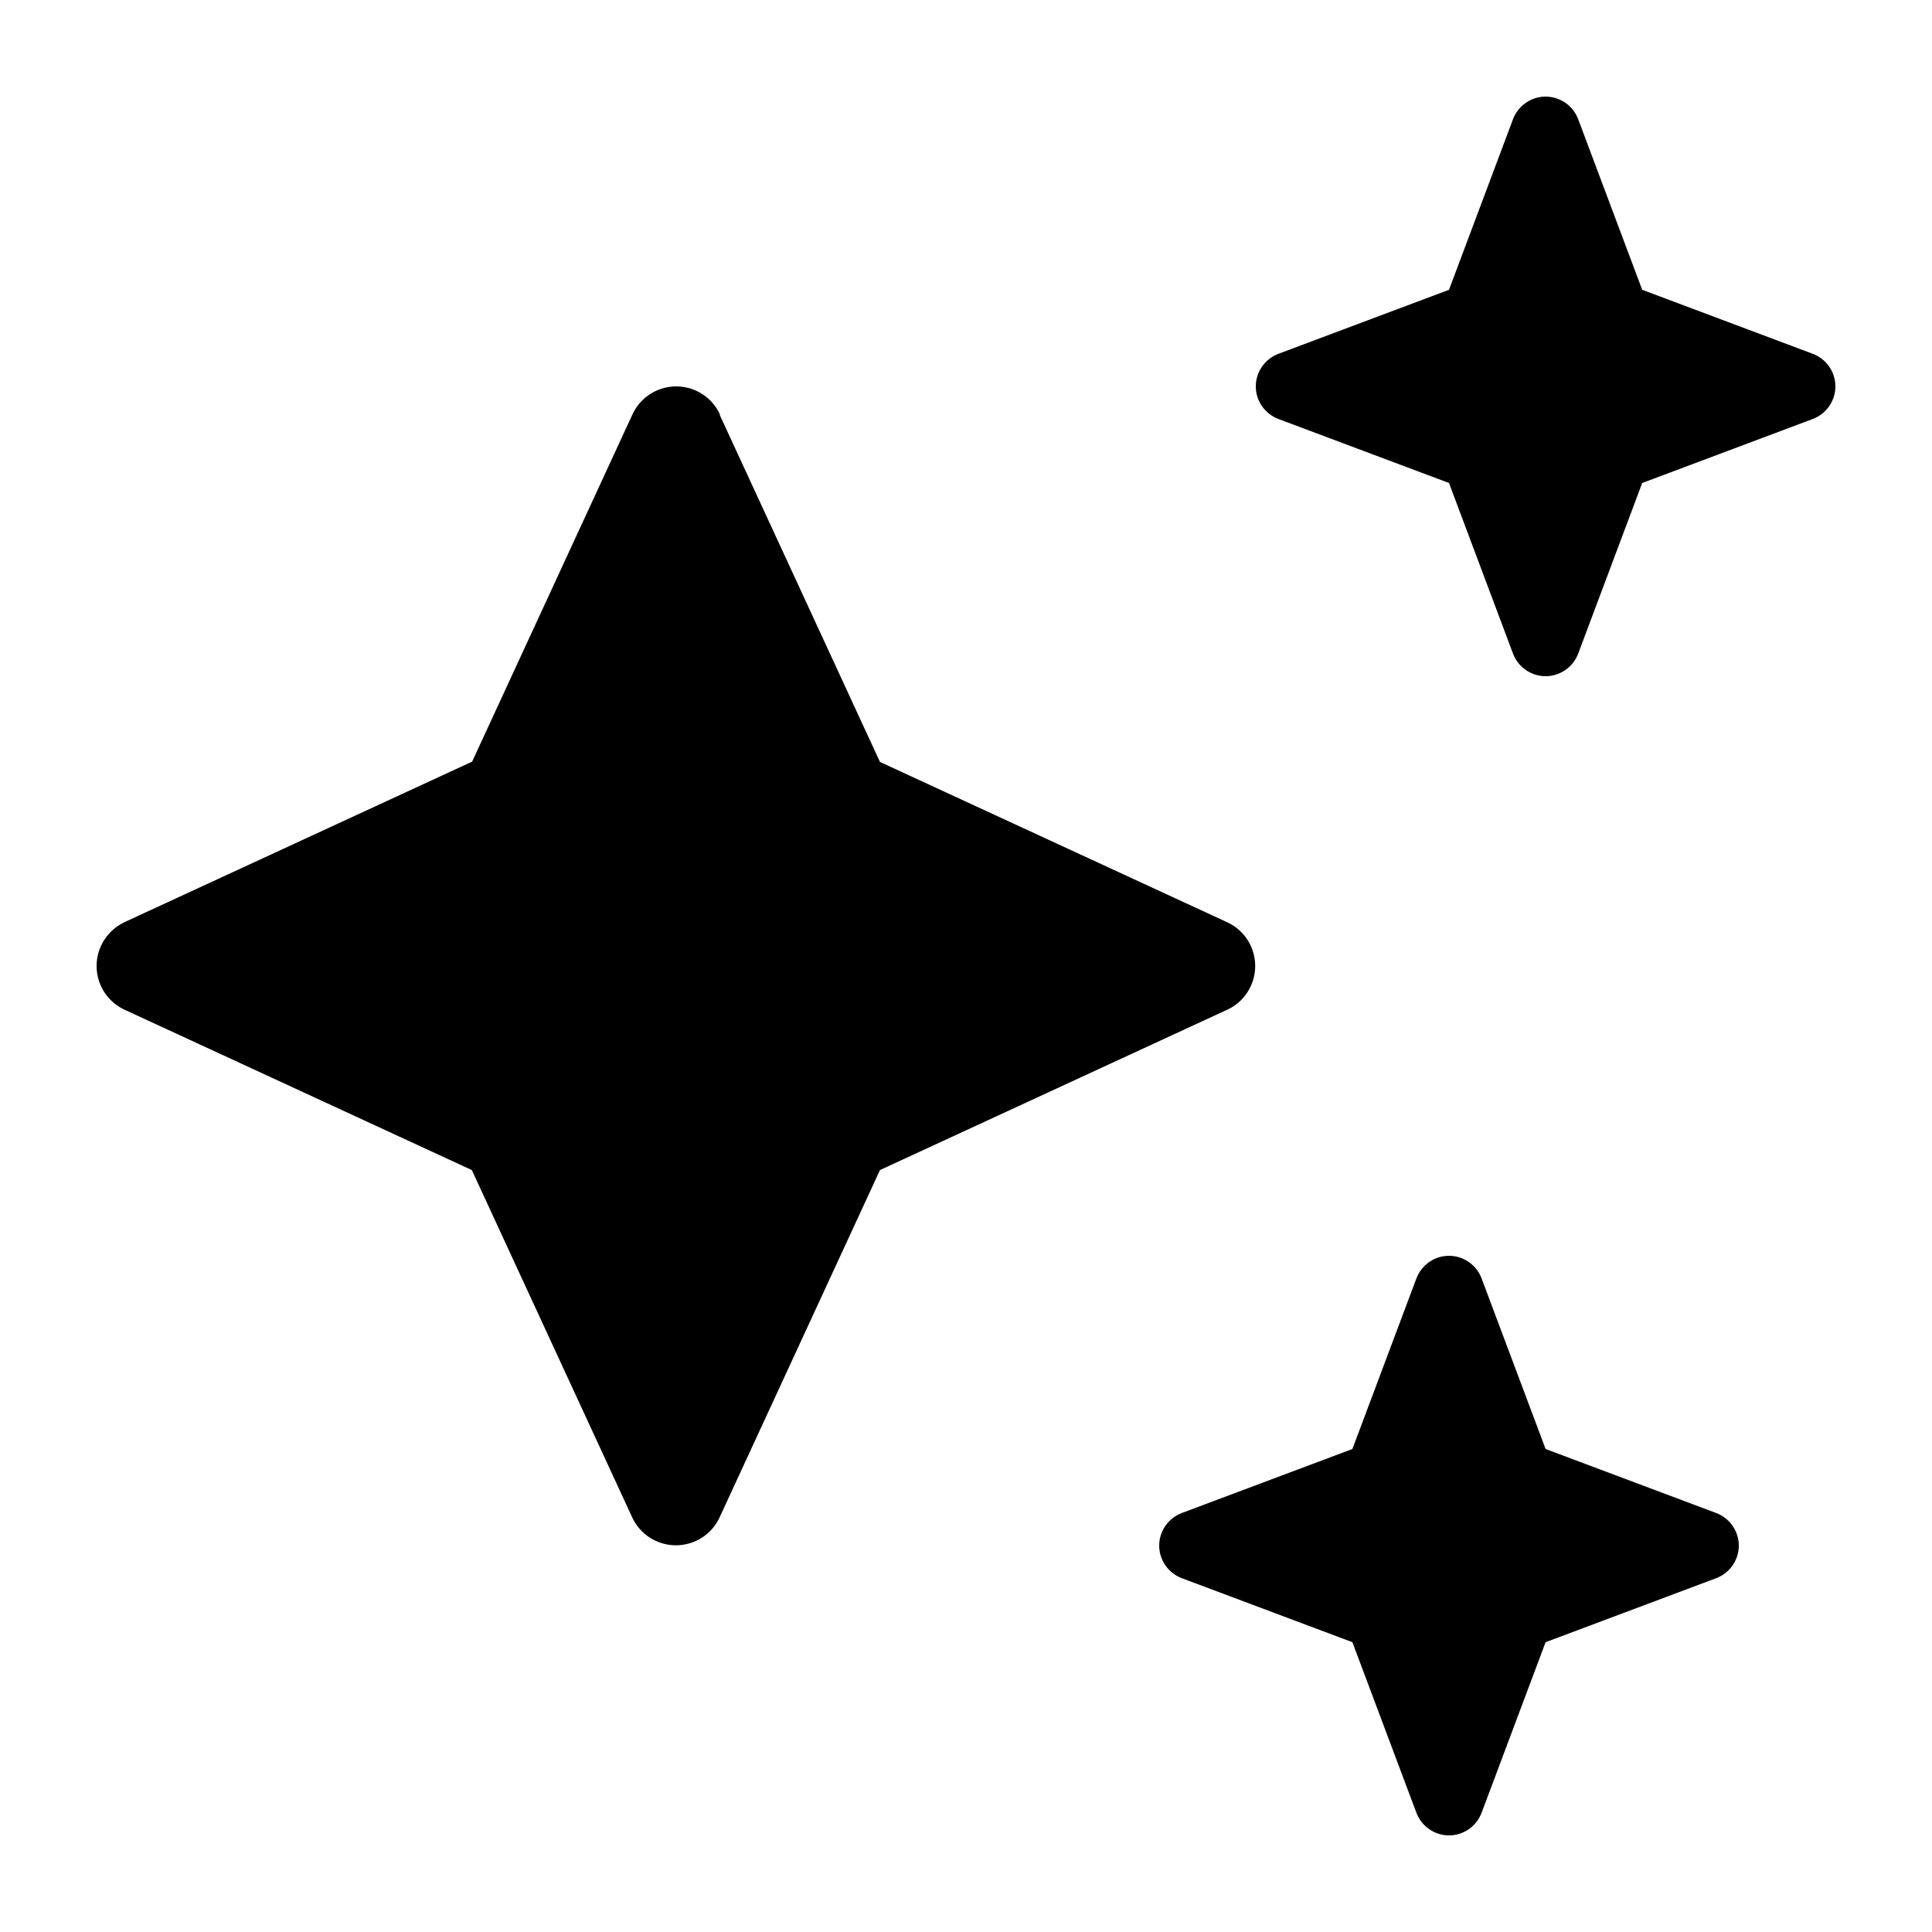
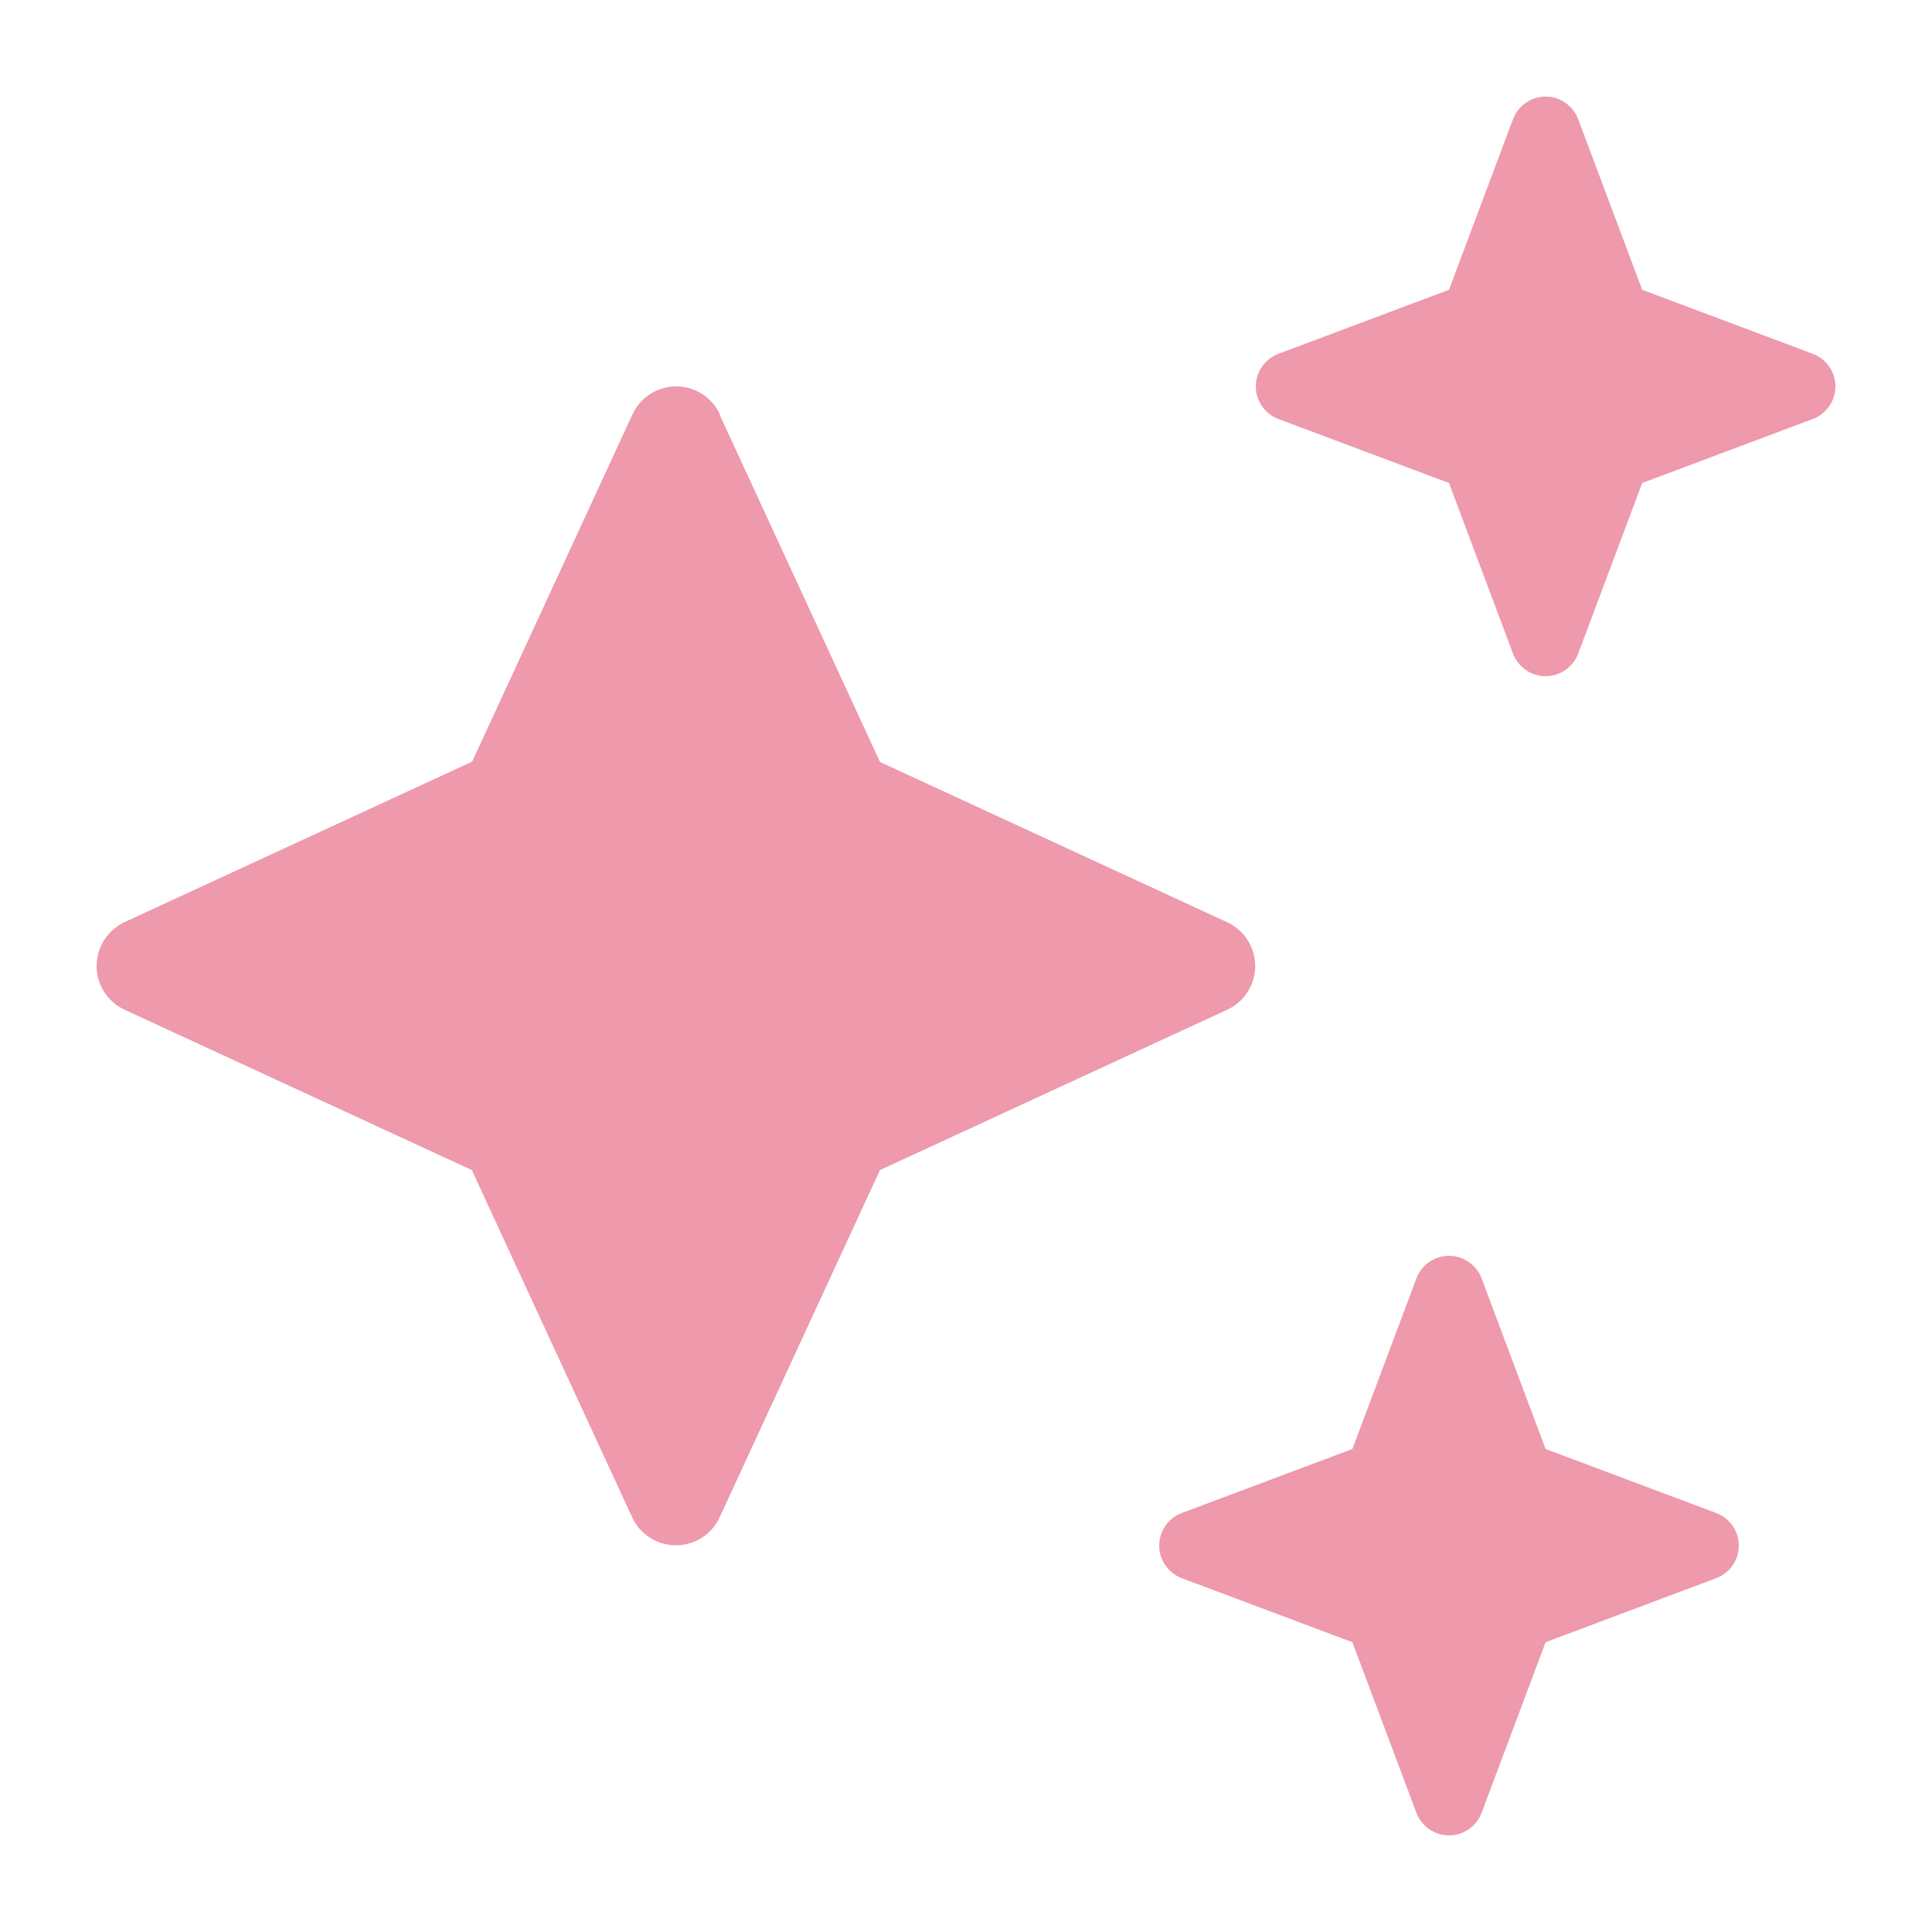
- <svg xmlns="http://www.w3.org/2000/svg" viewBox="0 0 640 640">
-   <path fill="currentColor" d="M423.5 117.2C419 118.9 416 123.2 416 128C416 132.8 419 137.1 423.5 138.8L480 160L501.2 216.5C502.9 221 507.2 224 512 224C516.8 224 521.1 221 522.8 216.5L544 160L600.5 138.8C605 137.1 608 132.8 608 128C608 123.2 605 118.9 600.5 117.2L544 96L522.8 39.5C521.1 35 516.8 32 512 32C507.2 32 502.9 35 501.2 39.5L480 96L423.5 117.2zM238.5 137.3C235.9 131.6 230.2 128 224 128C217.8 128 212.1 131.6 209.5 137.3L156.4 252.3L41.4 305.4C35.6 308.1 32 313.8 32 320C32 326.2 35.6 331.9 41.3 334.5L156.3 387.6L209.4 502.6C212 508.3 217.7 511.9 223.9 511.9C230.1 511.9 235.8 508.3 238.4 502.6L291.5 387.6L406.5 334.5C412.2 331.9 415.8 326.2 415.8 320C415.8 313.8 412.2 308.1 406.5 305.5L291.5 252.4L238.4 137.4zM448 480L391.5 501.2C387 502.9 384 507.2 384 512C384 516.8 387 521.1 391.5 522.8L448 544L469.2 600.5C470.9 605 475.2 608 480 608C484.8 608 489.1 605 490.8 600.5L512 544L568.5 522.8C573 521.1 576 516.8 576 512C576 507.2 573 502.9 568.5 501.2L512 480L490.8 423.5C489.1 419 484.8 416 480 416C475.2 416 470.9 419 469.2 423.5L448 480z" />
+ <svg xmlns="http://www.w3.org/2000/svg" version="1.1" id="Layer_1" x="0px" y="0px" viewBox="0 0 640 640" style="enable-background:new 0 0 640 640;" xml:space="preserve">
+   <style type="text/css">
+ 	.st0{fill:#EE99AC;}
+ </style>
+   <path class="st0" d="M423.5,117.2c-4.5,1.7-7.5,6-7.5,10.8s3,9.1,7.5,10.8L480,160l21.2,56.5c1.7,4.5,6,7.5,10.8,7.5s9.1-3,10.8-7.5  L544,160l56.5-21.2c4.5-1.7,7.5-6,7.5-10.8s-3-9.1-7.5-10.8L544,96l-21.2-56.5c-1.7-4.5-6-7.5-10.8-7.5s-9.1,3-10.8,7.5L480,96  L423.5,117.2z M238.5,137.3c-2.6-5.7-8.3-9.3-14.5-9.3s-11.9,3.6-14.5,9.3l-53.1,115l-115,53.1c-5.8,2.7-9.4,8.4-9.4,14.6  s3.6,11.9,9.3,14.5l115,53.1l53.1,115c2.6,5.7,8.3,9.3,14.5,9.3c6.2,0,11.9-3.6,14.5-9.3l53.1-115l115-53.1  c5.7-2.6,9.3-8.3,9.3-14.5s-3.6-11.9-9.3-14.5l-115-53.1l-53.1-115L238.5,137.3z M448,480l-56.5,21.2c-4.5,1.7-7.5,6-7.5,10.8  s3,9.1,7.5,10.8L448,544l21.2,56.5c1.7,4.5,6,7.5,10.8,7.5s9.1-3,10.8-7.5L512,544l56.5-21.2c4.5-1.7,7.5-6,7.5-10.8  s-3-9.1-7.5-10.8L512,480l-21.2-56.5c-1.7-4.5-6-7.5-10.8-7.5s-9.1,3-10.8,7.5L448,480z" />
</svg>
